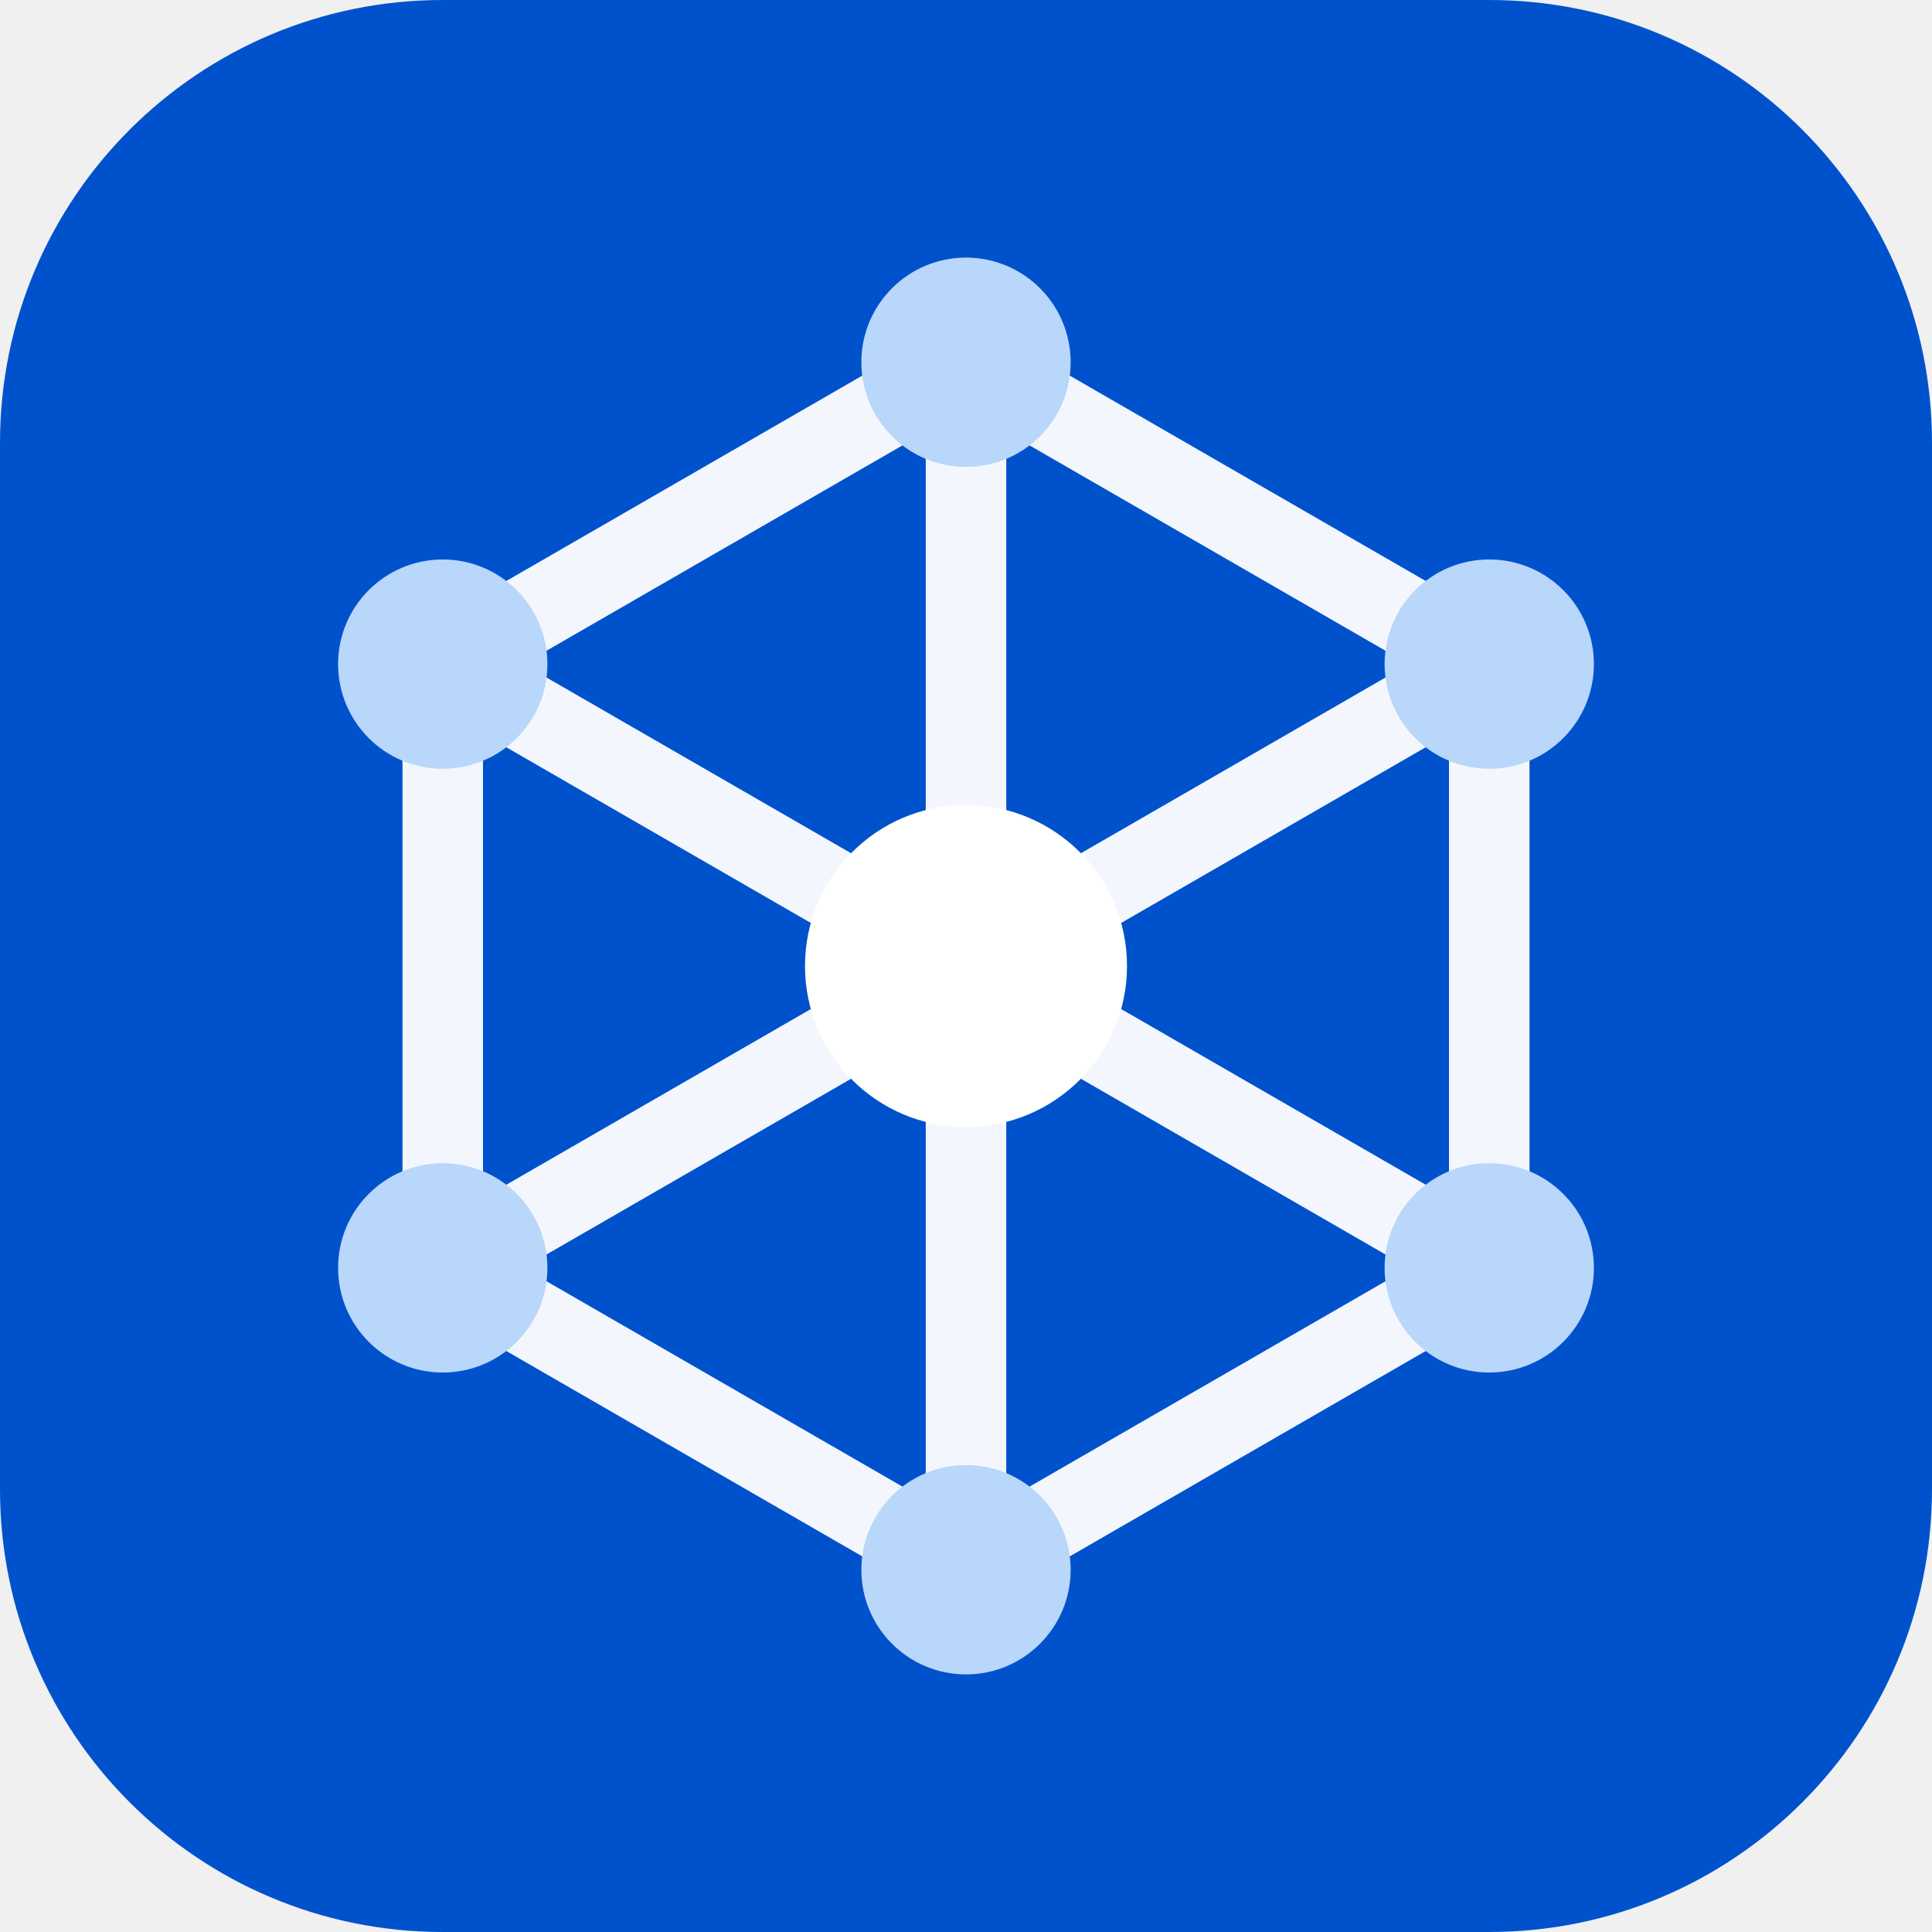
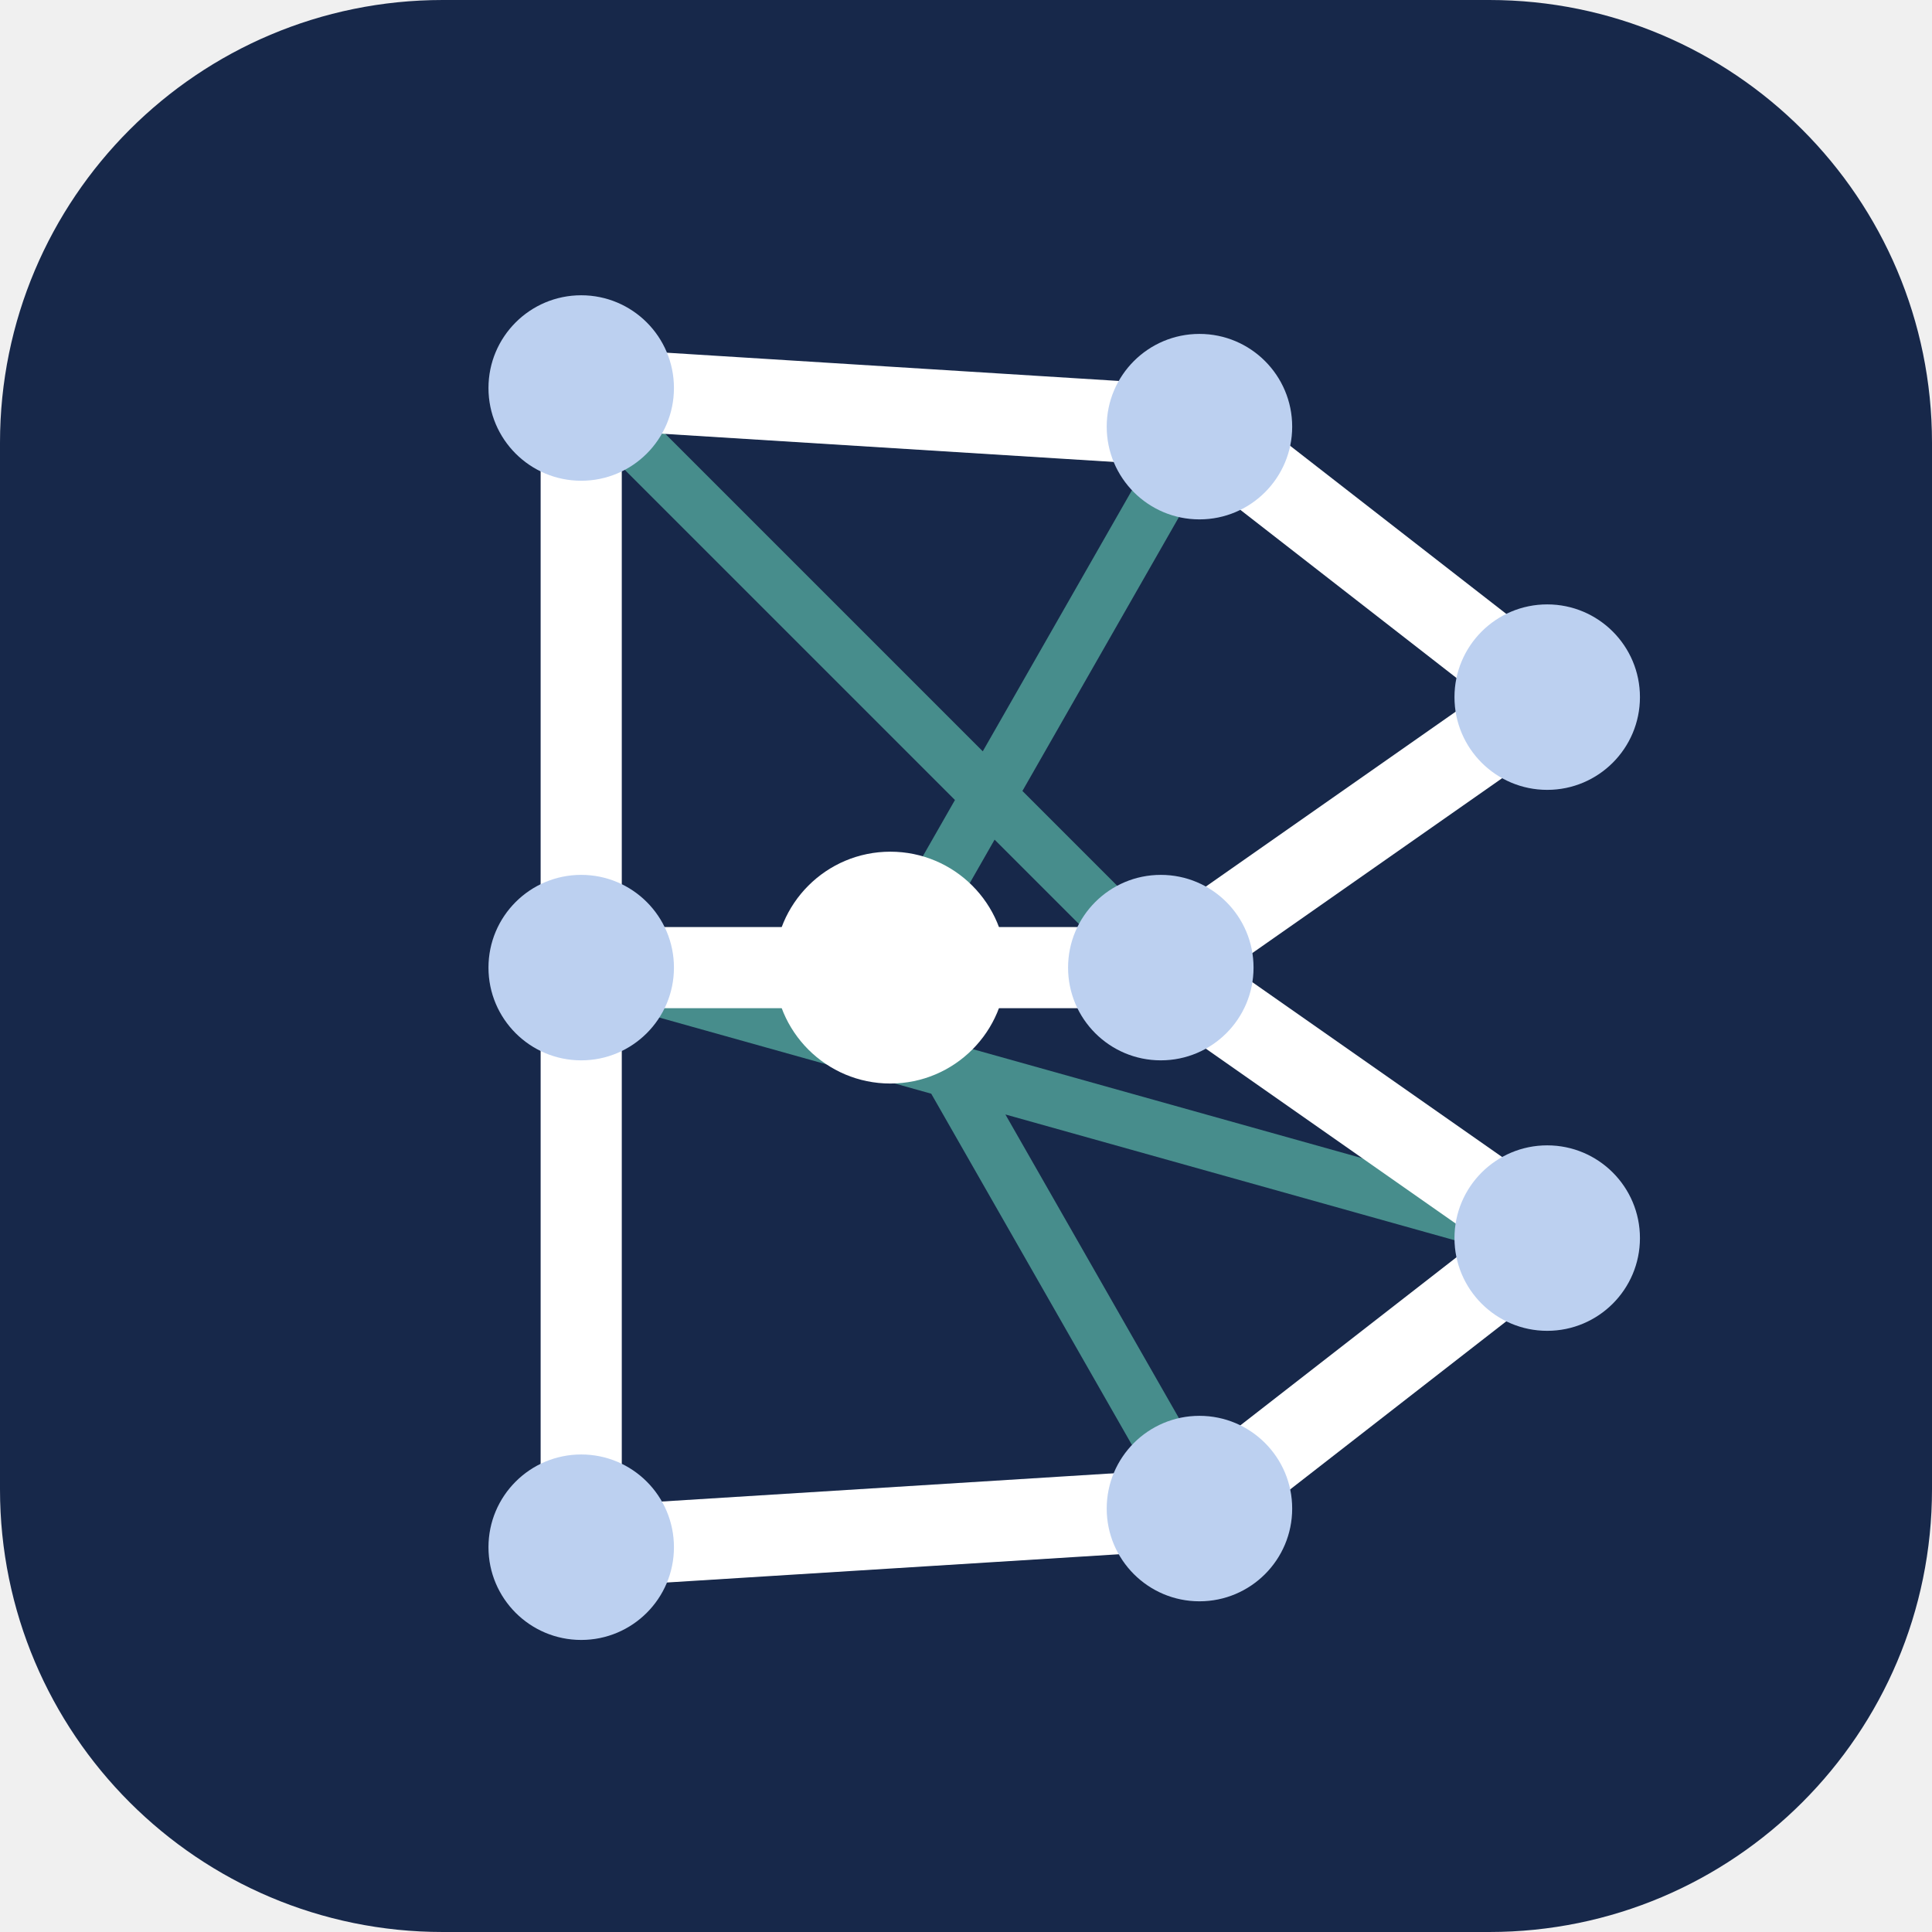
<svg xmlns="http://www.w3.org/2000/svg" width="48" height="48" viewBox="0 0 48 48">
-   <rect width="48" height="48" rx="11" fill="#0052cc" />
-   <g stroke="#ffffff" stroke-width="2" stroke-linecap="round" opacity="0.95">
-     <path d="M24 9 L37 16.5 L37 31.5 L24 39 L11 31.5 L11 16.5 Z" fill="none" />
-     <path d="M24 9 L24 24 M37 16.5 L24 24 M37 31.5 L24 24 M24 39 L24 24 M11 31.5 L24 24 M11 16.5 L24 24" />
+   <rect width="48" height="48" rx="11" fill="#17284a" />
+   <g transform="translate(1,1) scale(0.96)">
+     <path d="M14 9 L29 24 M30 10 L22 24 M22 24 L29 24 M22 24 L14 24 M14 24 L39 31 M22 24 L30 38" stroke="#6fe0c2" stroke-width="1.4" stroke-linecap="round" opacity="0.55" />
+     <path d="M14 9 L14 24 L14 39 M14 9 L30 10 L39 17 L29 24 L14 24 M29 24 L39 31 L30 38 L14 39" stroke="#ffffff" stroke-width="2.1" stroke-linecap="round" stroke-linejoin="round" fill="none" />
+     <g fill="#bcd0f0">
+       <circle cx="14" cy="9" r="2.4" />
+       <circle cx="14" cy="24" r="2.4" />
+       <circle cx="14" cy="39" r="2.4" />
+       <circle cx="30" cy="10" r="2.4" />
+       <circle cx="39" cy="17" r="2.4" />
+       <circle cx="29" cy="24" r="2.4" />
+       <circle cx="39" cy="31" r="2.4" />
+       <circle cx="30" cy="38" r="2.4" />
+     </g>
+     <circle cx="22" cy="24" r="3" fill="#ffffff" />
  </g>
-   <g fill="#b9d6fb">
-     <circle cx="24" cy="9" r="2.6" />
-     <circle cx="37" cy="16.5" r="2.6" />
-     <circle cx="37" cy="31.5" r="2.6" />
-     <circle cx="24" cy="39" r="2.6" />
-     <circle cx="11" cy="31.5" r="2.6" />
-     <circle cx="11" cy="16.5" r="2.6" />
-   </g>
-   <circle cx="24" cy="24" r="4" fill="#ffffff" />
</svg>
